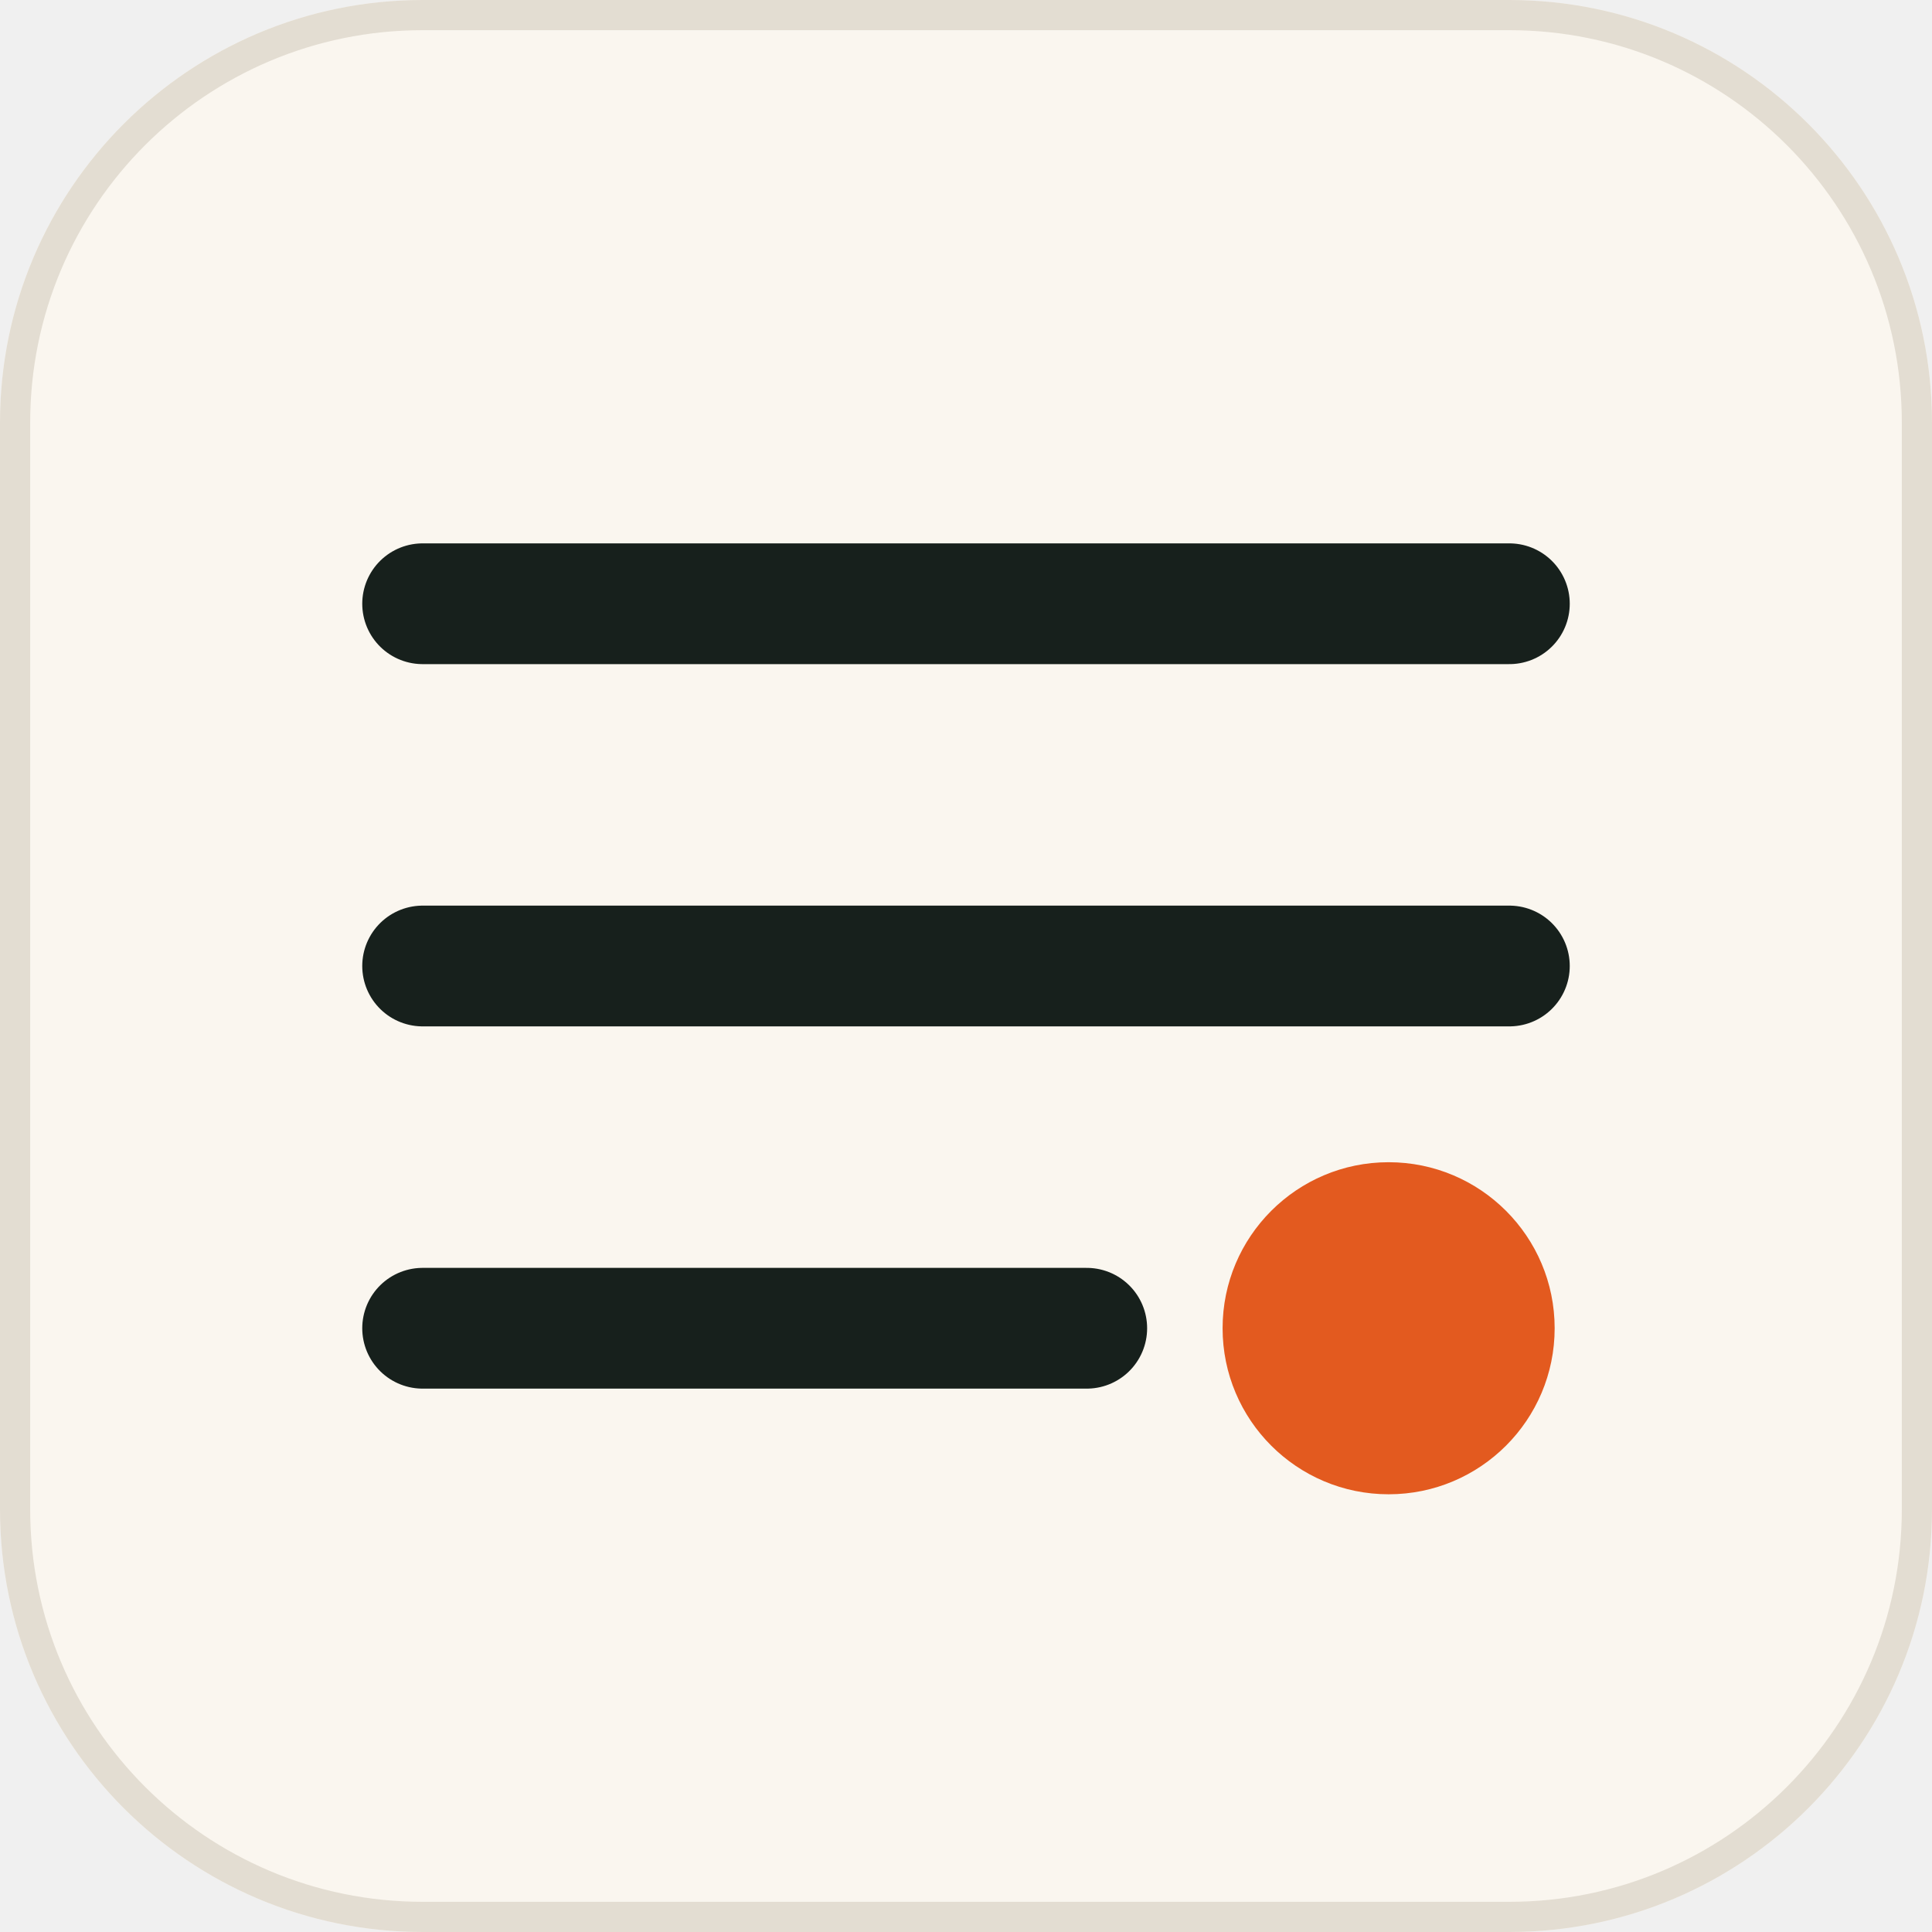
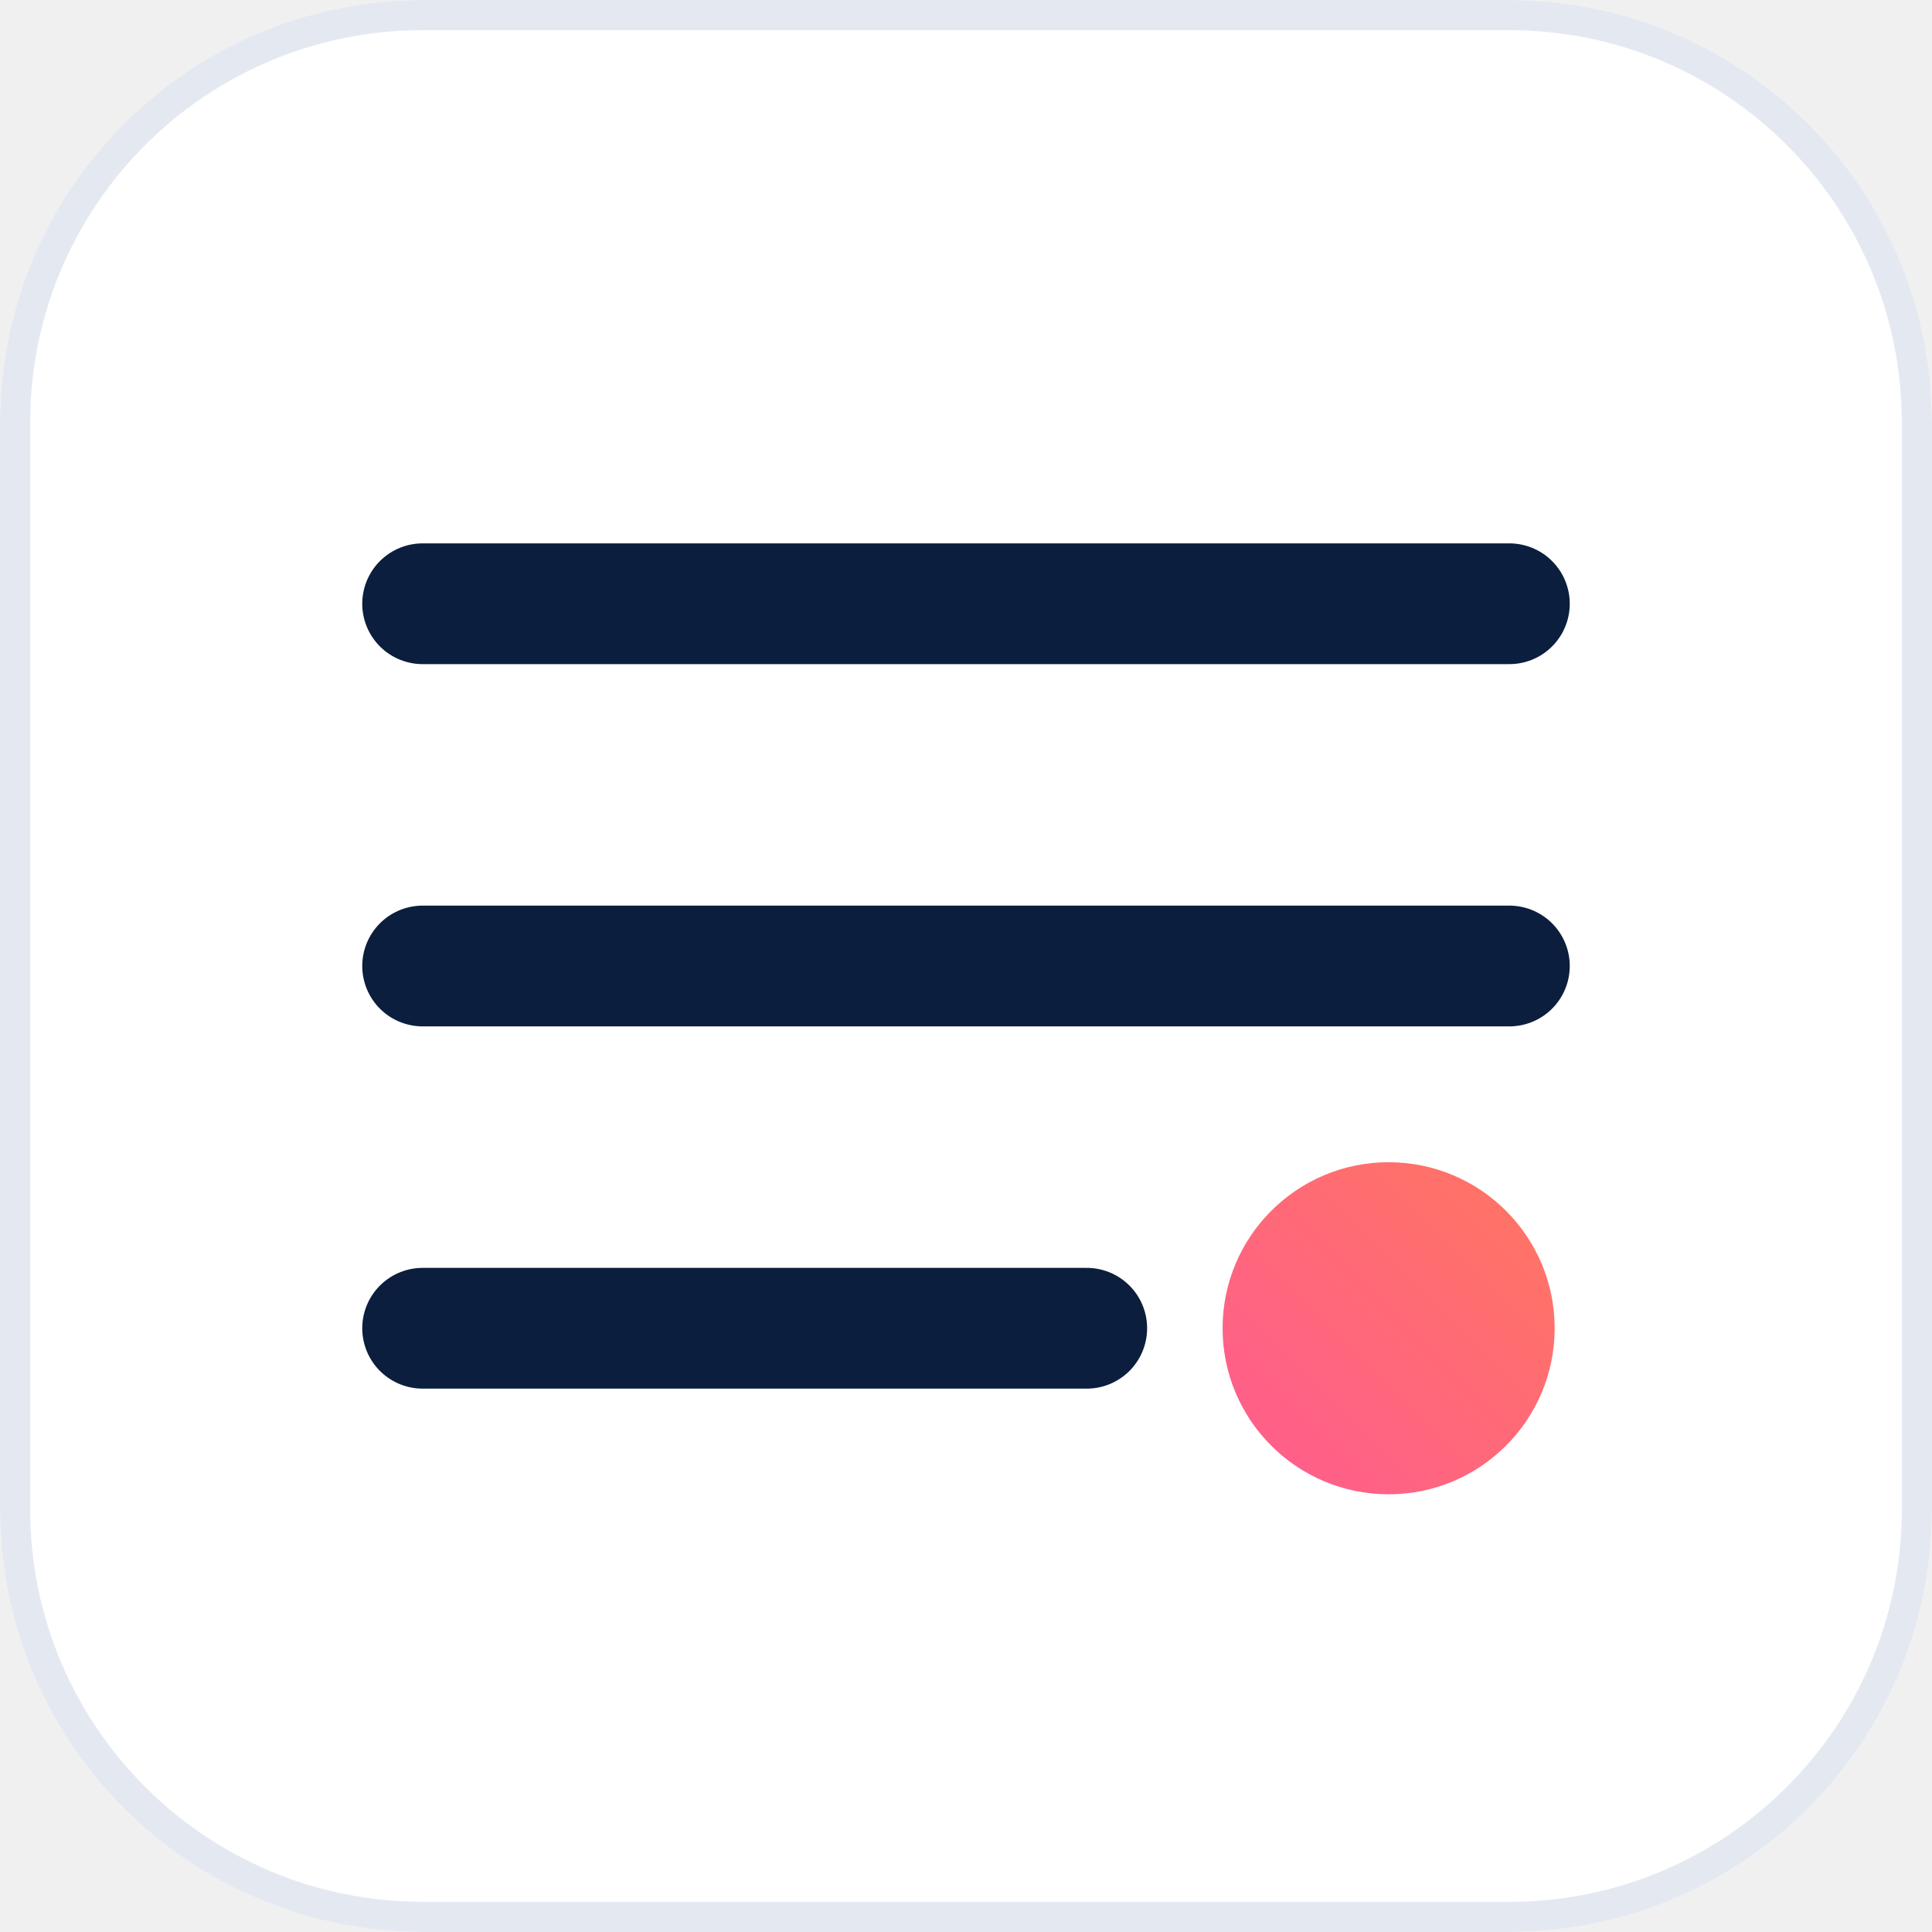
- <svg xmlns="http://www.w3.org/2000/svg" viewBox="0 0 64 64" role="img" aria-label="Stripe Entitlements ledger-paper mark">
-   <rect width="64" height="64" rx="14" fill="#faf6ef" />
-   <rect x="0.5" y="0.5" width="63" height="63" rx="13.5" fill="none" stroke="#e3ddd2" />
-   <g stroke="#17201c" stroke-width="4" stroke-linecap="round">
+ <svg xmlns="http://www.w3.org/2000/svg" viewBox="0 0 64 64" role="img" aria-label="Stripe Entitlements mesh-ledger mark">
+   <defs>
+     <linearGradient id="mesh" x1="6" y1="58" x2="58" y2="6" gradientUnits="userSpaceOnUse">
+       <stop offset="0" stop-color="#7a5af8" />
+       <stop offset="0.42" stop-color="#ff5c8f" />
+       <stop offset="0.78" stop-color="#ff8a3c" />
+       <stop offset="1" stop-color="#ffd44d" />
+     </linearGradient>
+   </defs>
+   <rect width="64" height="64" rx="14" fill="#ffffff" />
+   <rect x="0.5" y="0.5" width="63" height="63" rx="13.5" fill="none" stroke="#e4e9f1" />
+   <g stroke="#0b1e3d" stroke-width="4" stroke-linecap="round">
    <line x1="14" y1="20" x2="50" y2="20" />
    <line x1="14" y1="32" x2="50" y2="32" />
    <line x1="14" y1="44" x2="36" y2="44" />
  </g>
-   <circle cx="46" cy="44" r="5.5" fill="#e35a1f" />
+   <circle cx="46" cy="44" r="5.5" fill="url(#mesh)" />
</svg>
